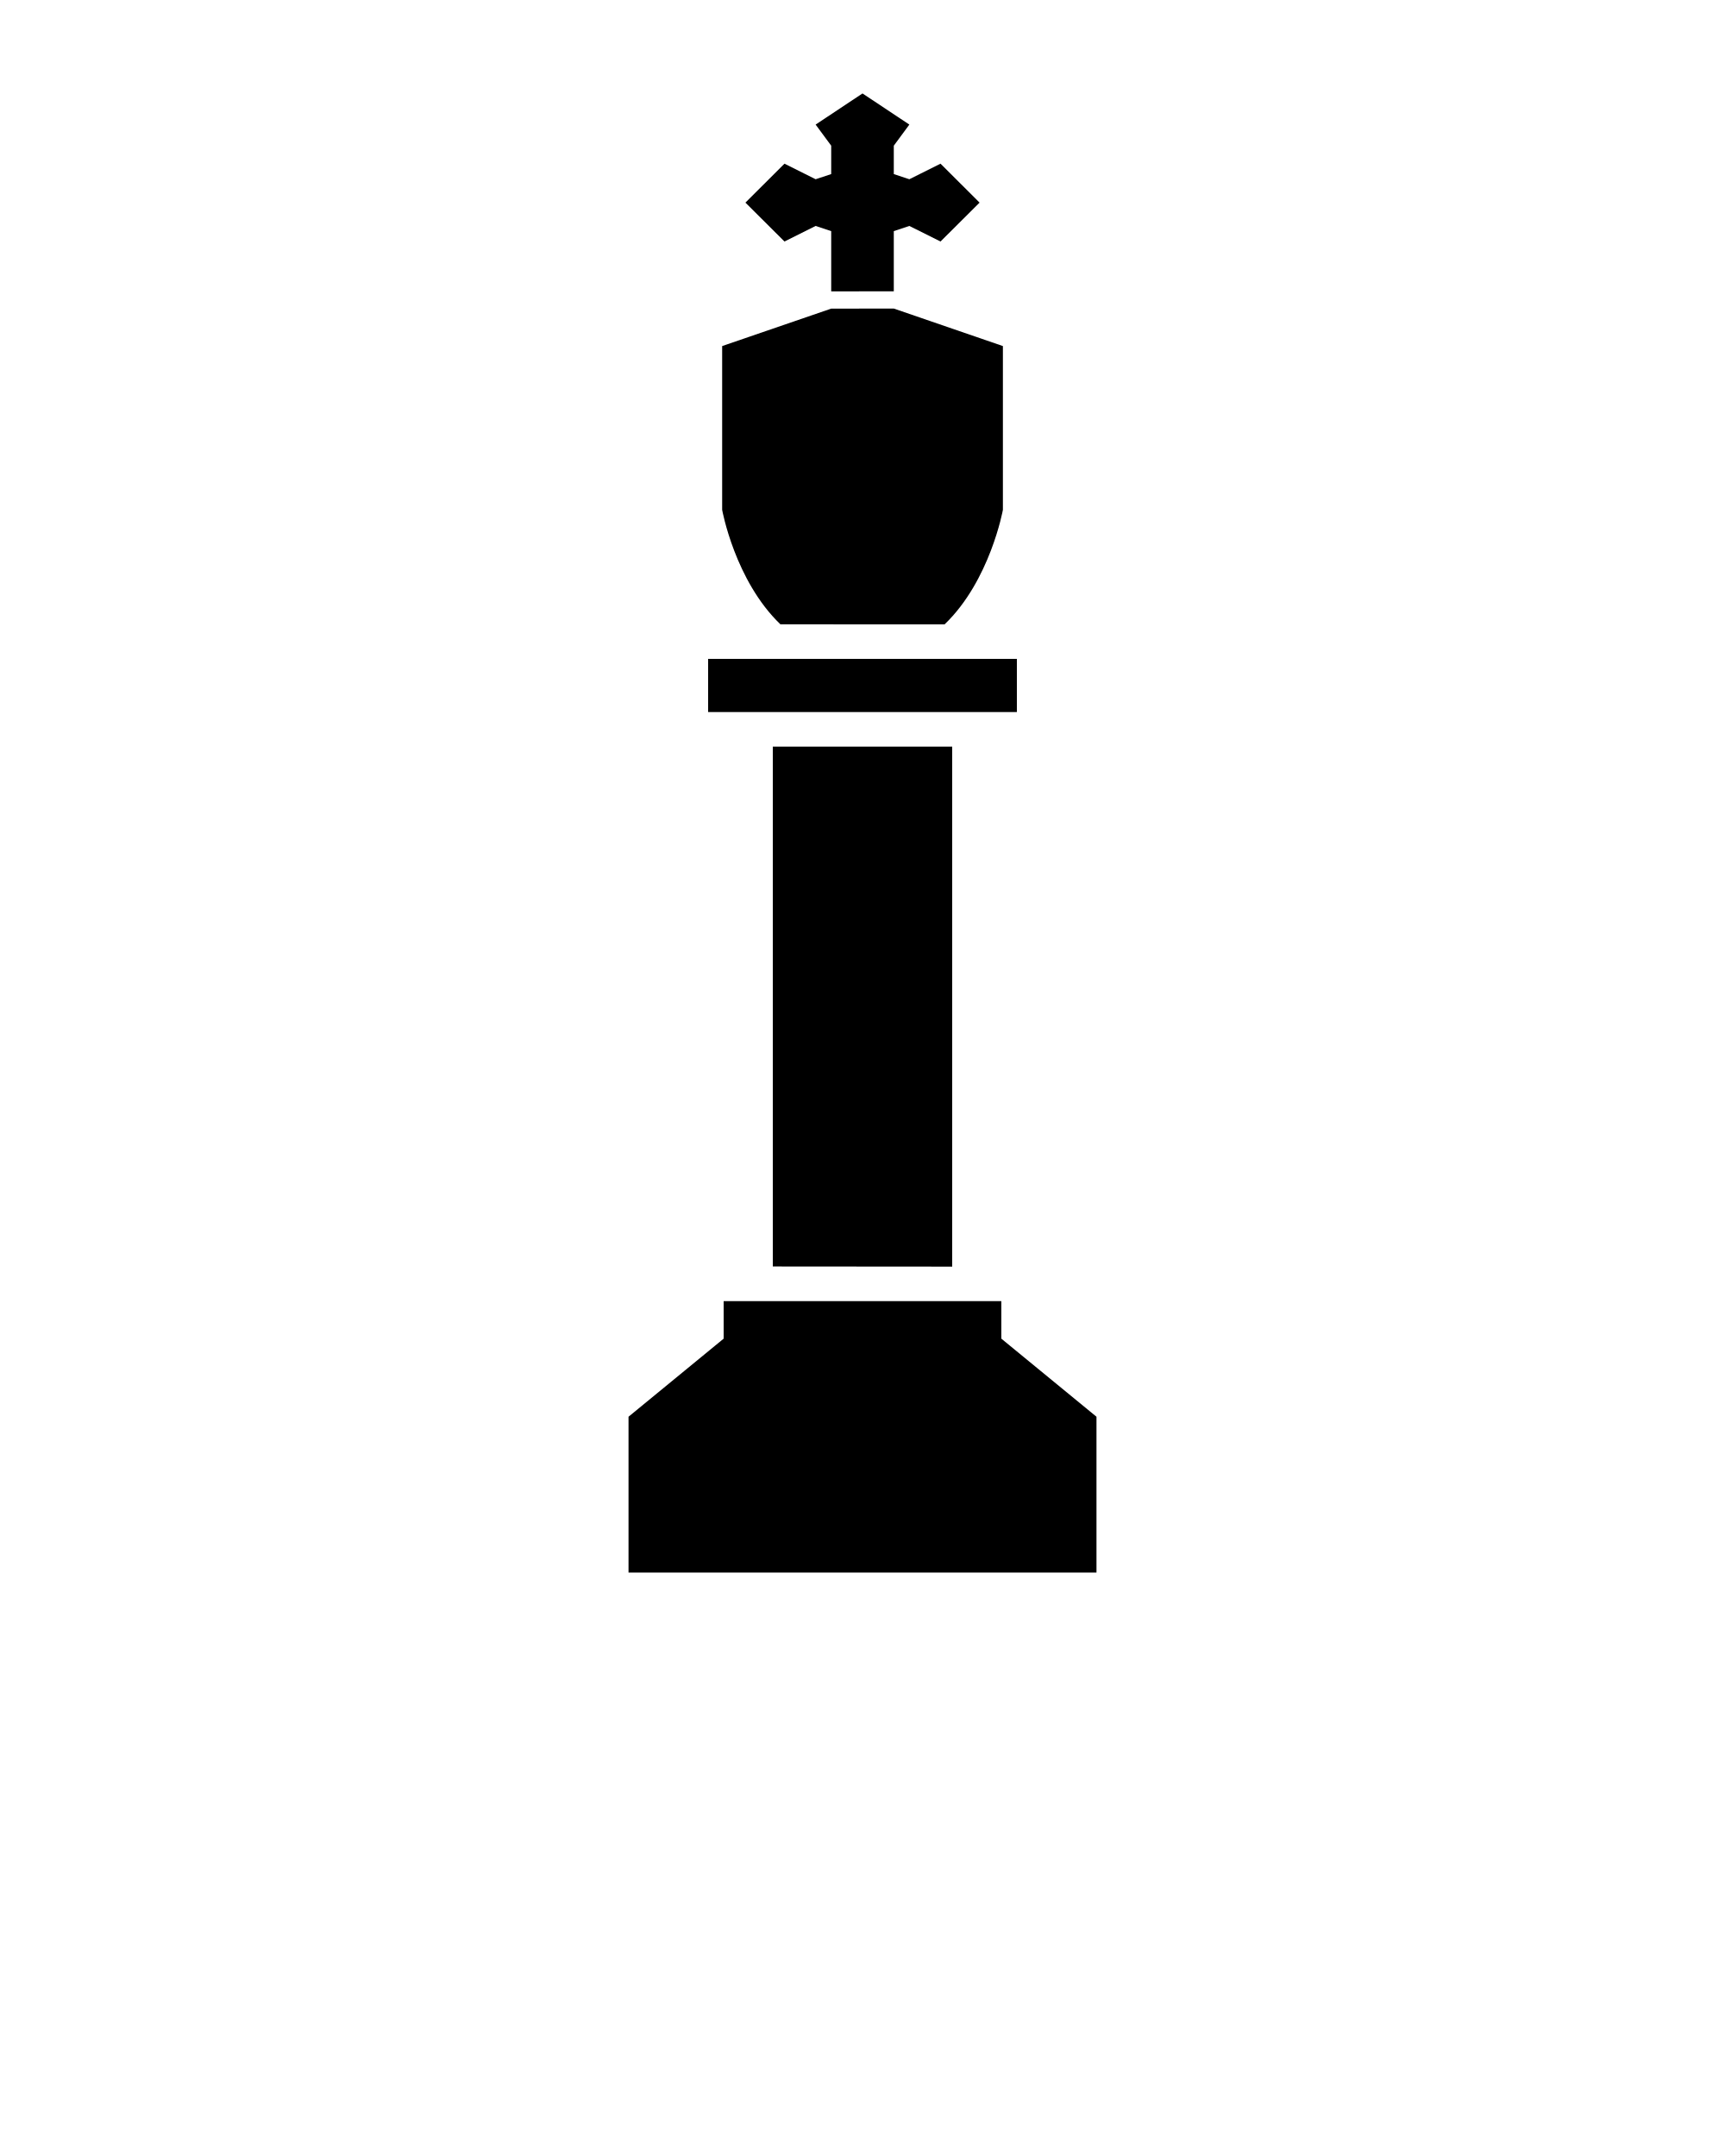
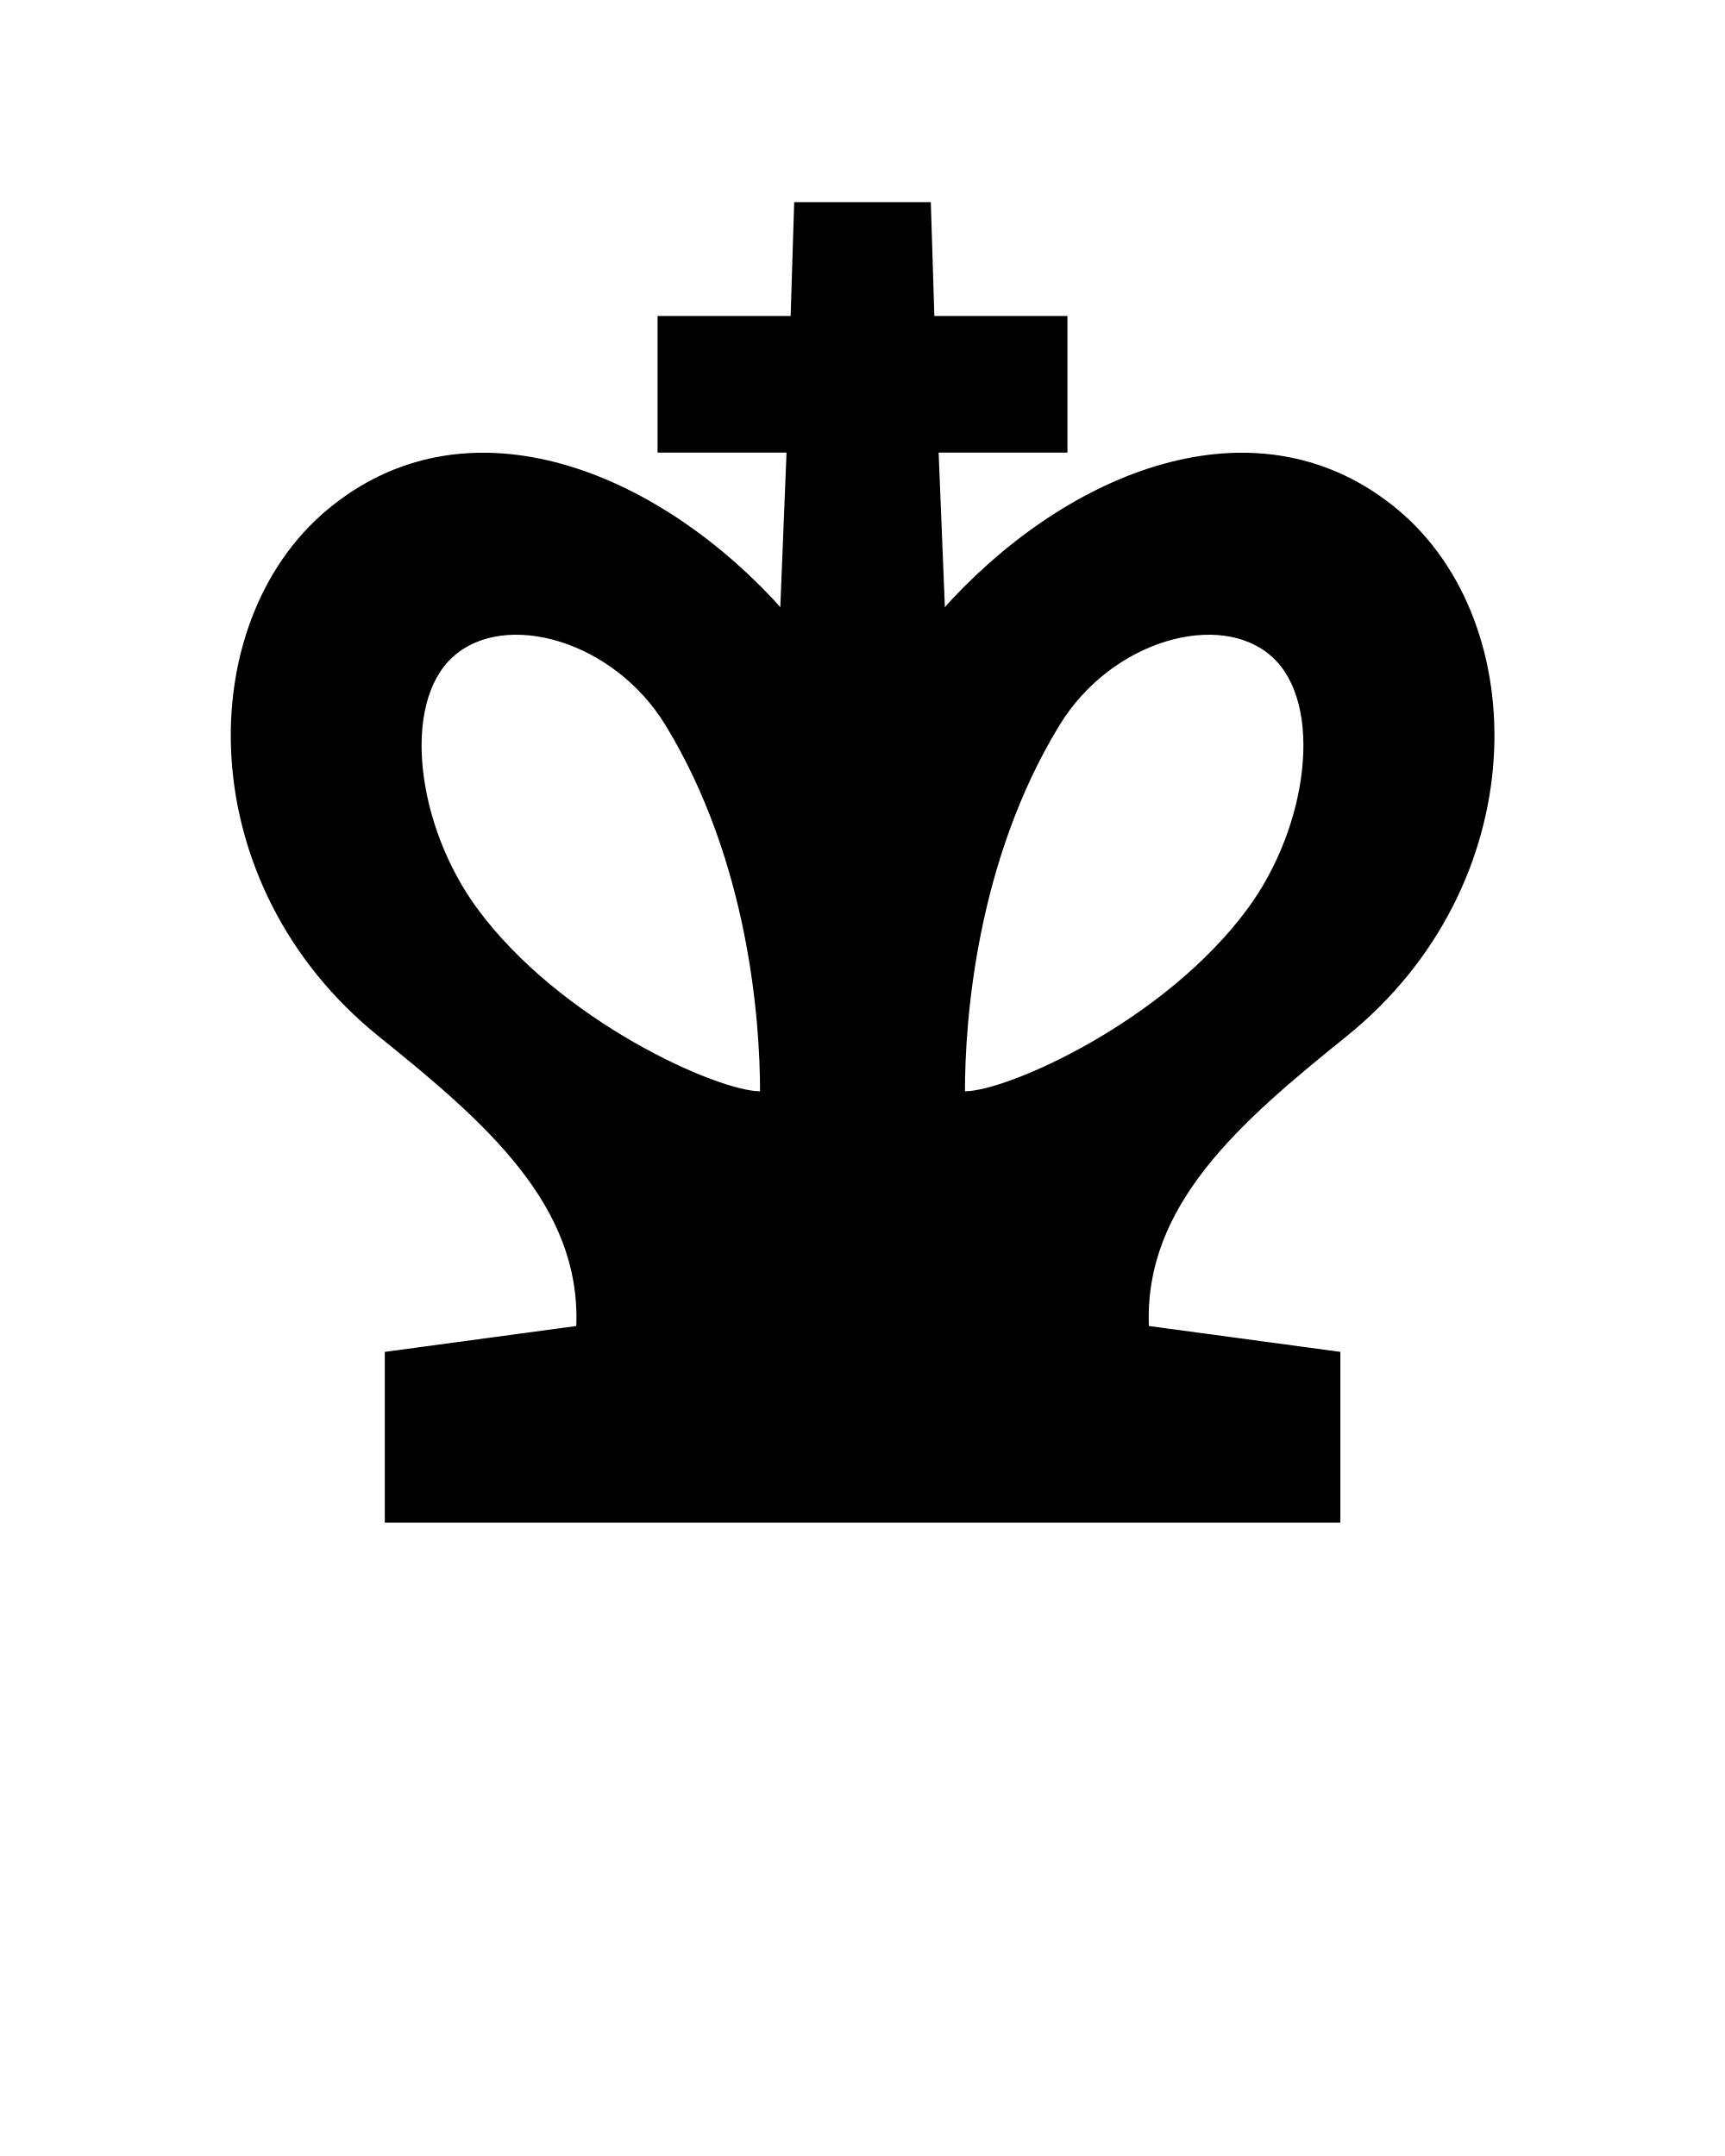
- <svg xmlns="http://www.w3.org/2000/svg" version="1.1" x="0px" y="0px" viewBox="0 0 100 125" enable-background="new 0 0 100 100" xml:space="preserve">
-   <path d="M48.186,17.893l-6.322,2.171v9.495c0,0,0.737,4.105,3.378,6.638l9.516,0.004c2.641-2.532,3.381-6.642,3.381-6.642v-9.495  l-6.322-2.174L48.186,17.893z M51.814,16.89v-3.491l0.902-0.299l1.807,0.902l2.264-2.255L54.523,9.49l-1.807,0.902l-0.902-0.3V8.447  l0.902-1.224L50,5.418l-2.717,1.805l0.903,1.224v1.645l-0.903,0.3L45.477,9.49l-2.264,2.257l2.264,2.255l1.806-0.902l0.903,0.299  v3.494L51.814,16.89z M41.051,38.201h17.898v3.084H41.051V38.201z M44.8,43.285v30.143l10.4,0.008v-30.15H44.8z M41.951,75.436  v2.176l-5.515,4.527v9.034h13.565h13.563v-9.034l-5.516-4.527v-2.176H41.951z" />
+ <svg xmlns="http://www.w3.org/2000/svg" viewBox="0 0 100 125">
+   <path fill-rule="evenodd" d="M46.04 11.721h7.92l.206 6.6h7.714v7.92h-7.466l.362 8.966q.217-.255.448-.5c7.211-7.664 17.9-11.742 25.8-5.165 7.919 6.6 7.919 21.779-2.985 30.558-6.177 4.973-11.71 9.767-11.437 16.779l11.1 1.5v9.9H22.308v-9.9l11.1-1.5c.273-7.012-5.26-11.806-11.437-16.779-10.9-8.779-10.9-23.958-2.985-30.558 7.893-6.577 18.584-2.5 25.8 5.165q.231.246.448.5l.362-8.966H38.12v-7.92h7.714Zm-7.46 30.324c4.84 7.927 5.48 17.2 5.48 21.225-2.426 0-11.571-4.019-16.413-10.624-3.485-4.755-4.394-11.81-1.406-14.549s9.314-1.007 12.339 3.948Zm22.84 0c-4.84 7.927-5.48 17.2-5.48 21.225 2.426 0 11.571-4.019 16.413-10.624 3.485-4.755 4.394-11.81 1.406-14.549s-9.314-1.007-12.339 3.948Z" />
</svg>
